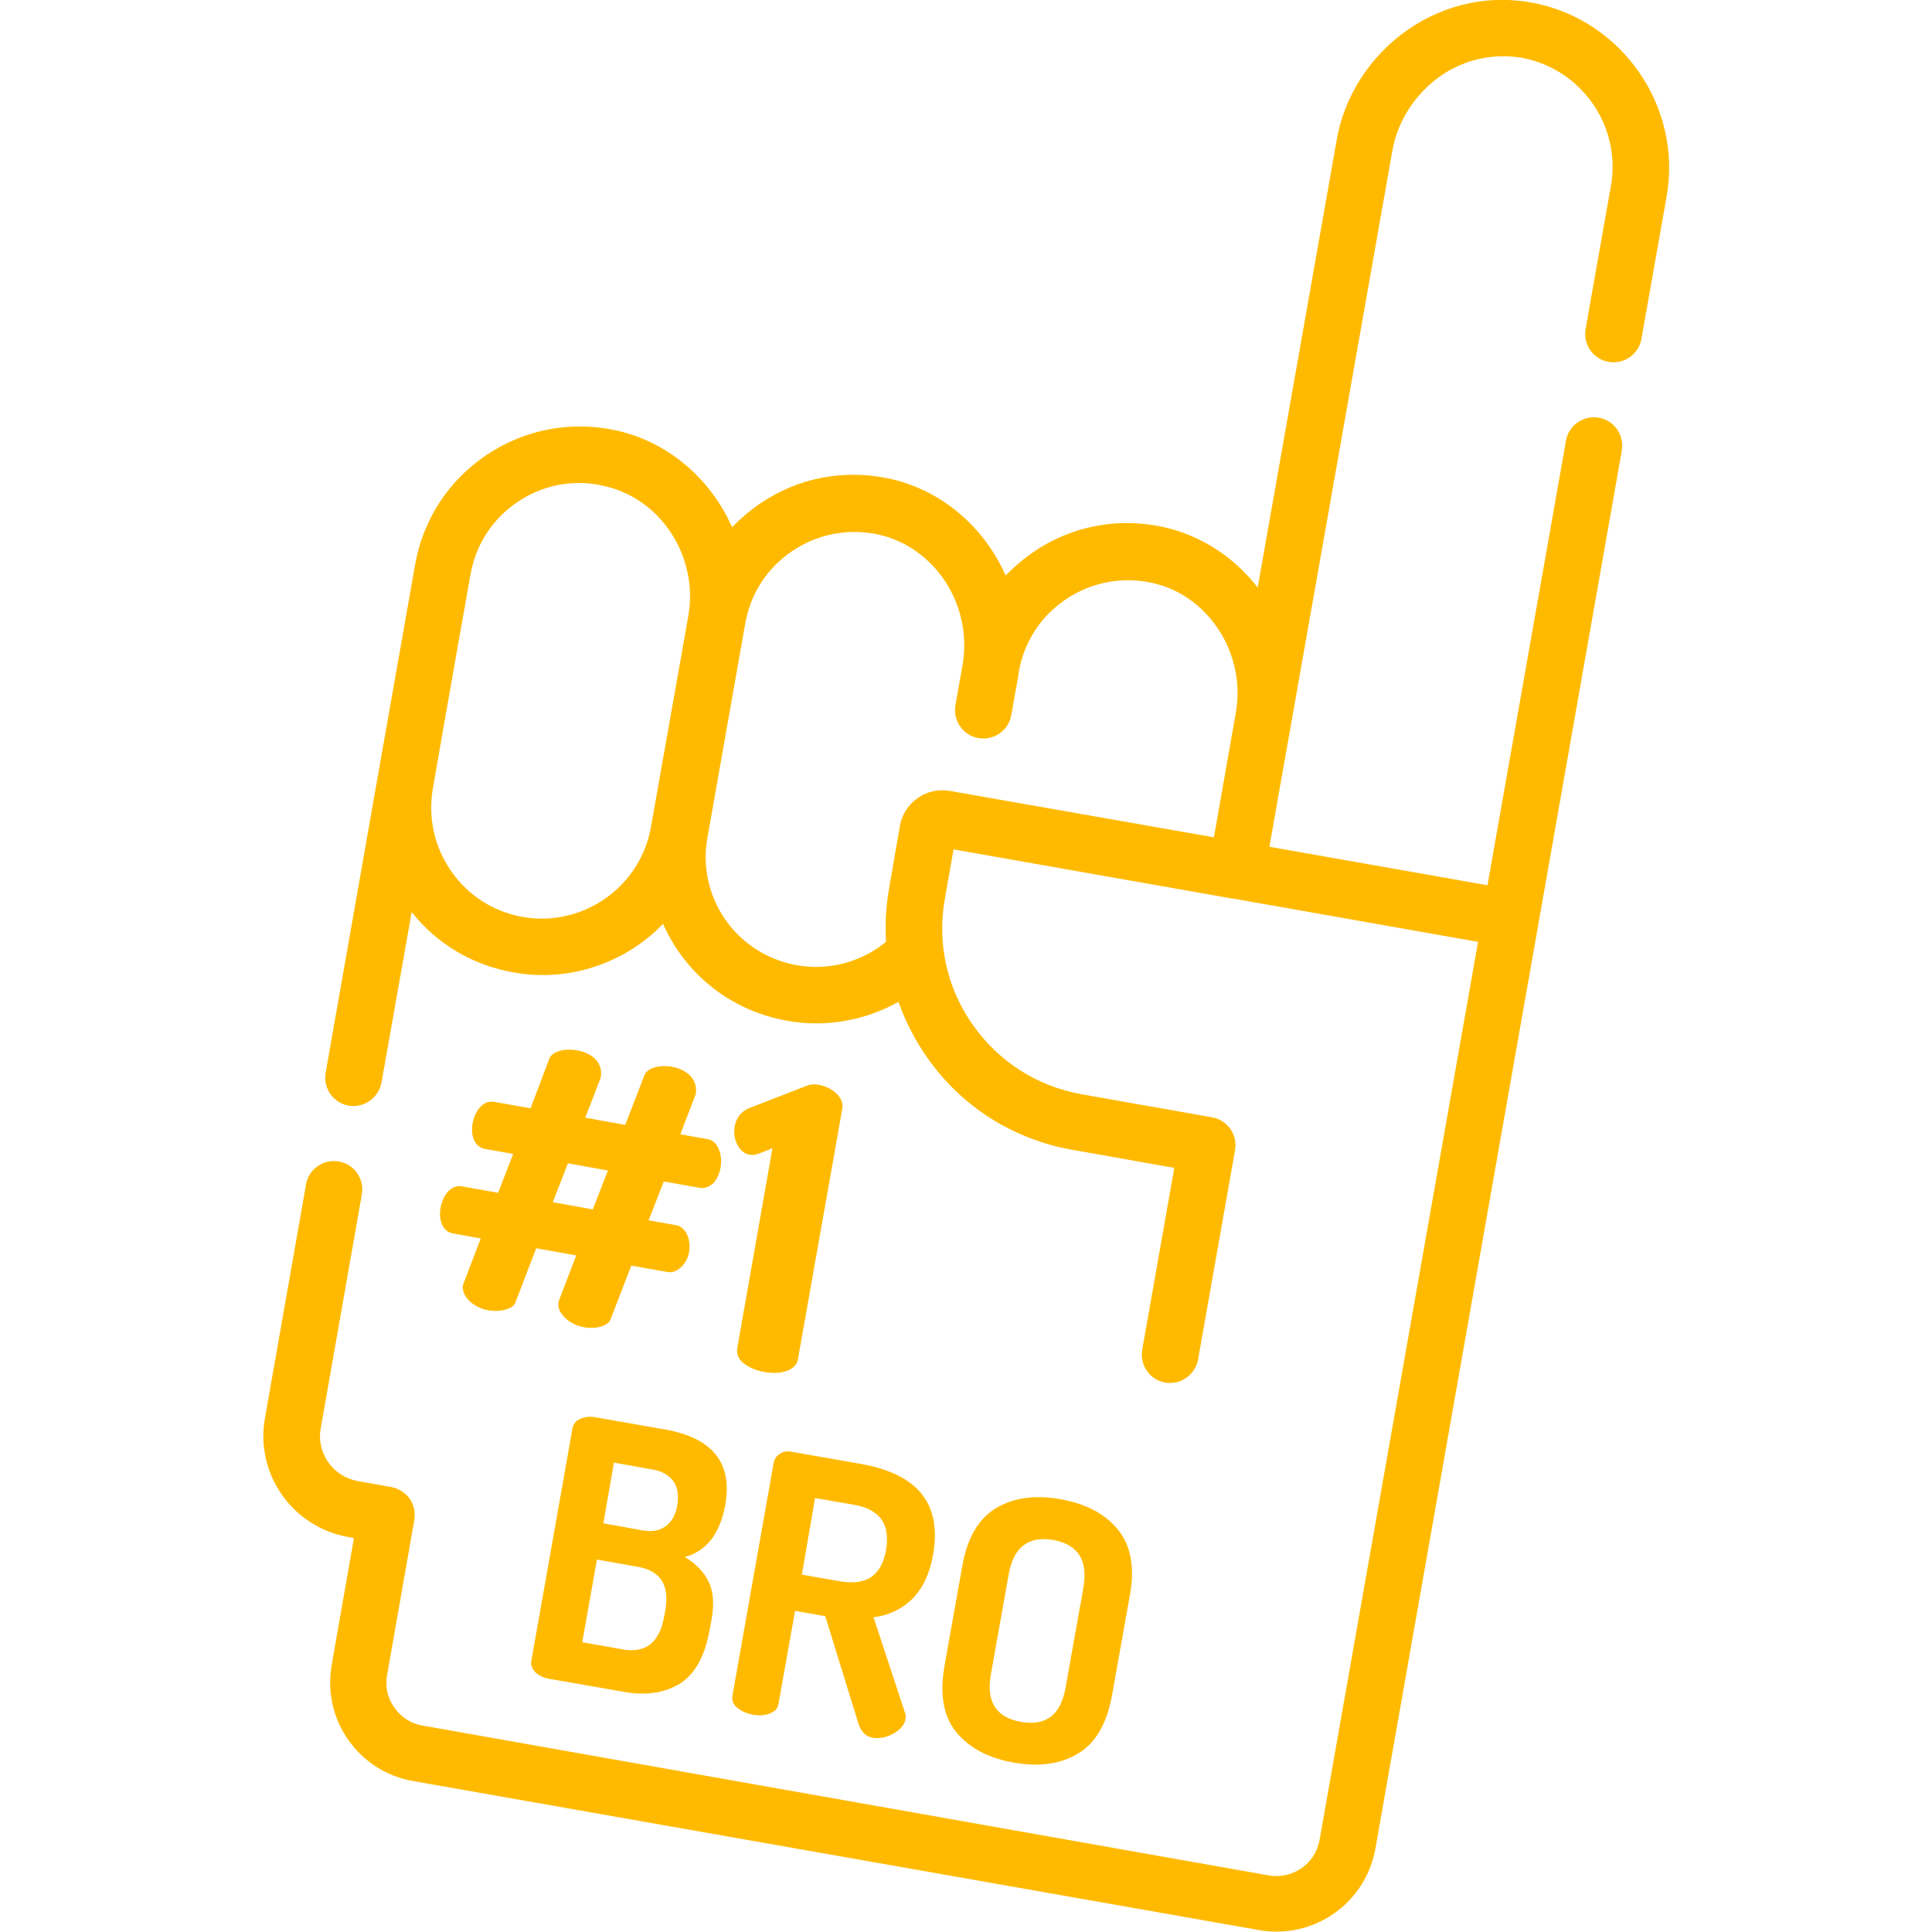
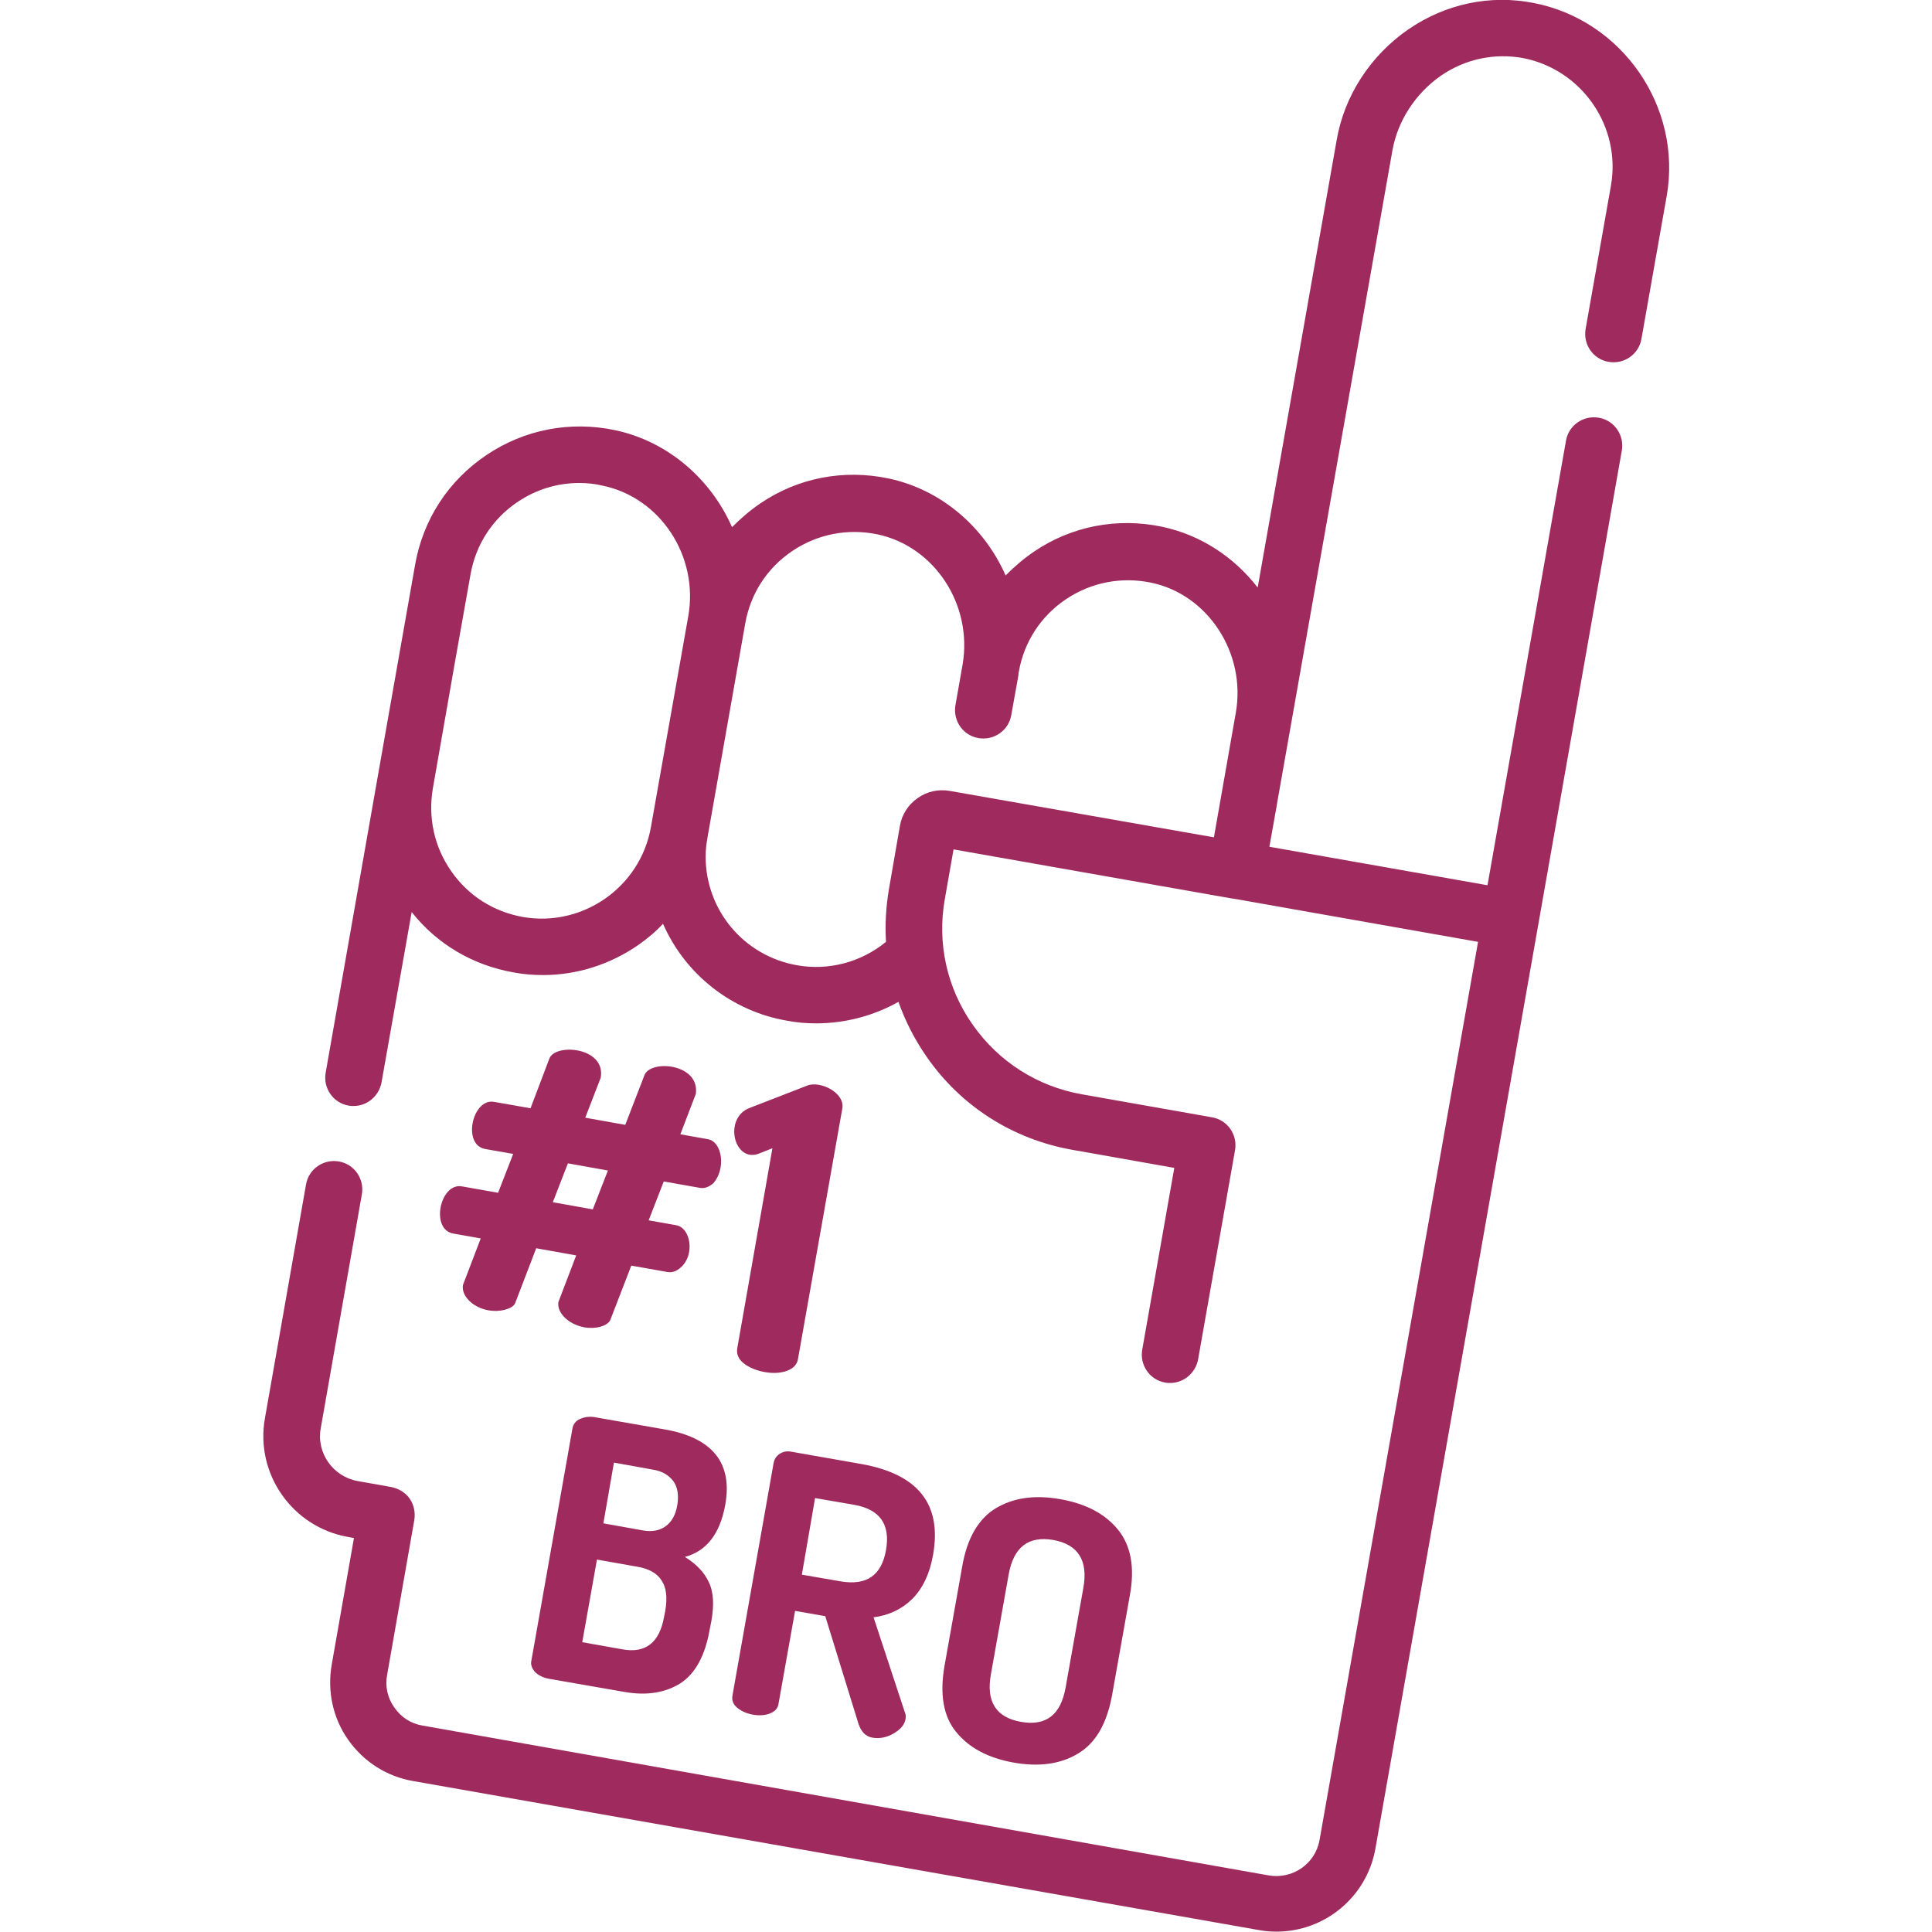
<svg xmlns="http://www.w3.org/2000/svg" version="1.1" id="Capa_1" x="0" y="0" viewBox="0 0 512 512" xml:space="preserve">
-   <style>.st0{fill:#ffba00}</style>
+   <style>.st0{fill:#9e2a5e}</style>
  <path class="st0" d="M406.5.8c-11.6-2.3-23.4.2-33.3 7-10 6.9-17 17.6-19 29.5l-20.9 118.4c-6.2-8-15-13.9-25.3-16.1-11.9-2.5-24-.2-34 6.6-2.8 1.9-5.2 4-7.5 6.3-5.6-12.7-16.9-22.7-31-25.7-11.9-2.5-24-.2-34 6.6-2.8 1.9-5.2 4-7.5 6.3-5.6-12.7-16.9-22.7-31-25.7-11.9-2.5-24-.2-34.1 6.6-10.1 6.8-16.8 17.1-18.9 29.1l-10 56.7-13.7 77.9c-.7 4.1 2 8 6.1 8.7.4.1.9.1 1.3.1 3.6 0 6.7-2.6 7.4-6.2l8-45.2c6.7 8.5 16.2 14.1 27 16 2.6.5 5.2.7 7.8.7 9 0 17.8-2.8 25.3-8 2.4-1.7 4.6-3.5 6.5-5.6a44.07 44.07 0 0 0 32.9 25.7c2.6.5 5.1.7 7.7.7 7.7 0 15.2-2 21.8-5.7 1.8 5.1 4.3 10 7.5 14.6 9.1 13.1 22.8 21.8 38.5 24.6l27.1 4.8-8.5 48.2c-.7 4.1 2 8 6.1 8.7.4.1.9.1 1.3.1 3.6 0 6.7-2.6 7.4-6.2l9.8-55.5c.7-4.1-2-8-6.1-8.7l-34.5-6.1c-11.8-2.1-22-8.6-28.9-18.4-6.9-9.8-9.5-21.7-7.4-33.4l2.3-13.1 73.7 13h.2l65.1 11.5-42 238c-1.1 6.3-7.1 10.5-13.5 9.4L112 457.3c-3.1-.5-5.7-2.2-7.5-4.8-1.8-2.5-2.5-5.6-1.9-8.7l7.2-41c.3-2-.1-4-1.2-5.6s-2.9-2.7-4.8-3.1l-9-1.6c-6.6-1.2-11-7.5-9.8-14l10.9-62c.7-4.1-2-8-6.1-8.7-4.1-.7-8 2-8.7 6.1l-10.9 62c-2.6 14.7 7.3 28.8 22 31.4l1.6.3-5.9 33.6c-1.2 7 .3 14.1 4.4 19.9 4.1 5.8 10.2 9.7 17.2 10.9l224.2 39.5c1.6.3 3.1.4 4.6.4 12.7 0 23.9-9.1 26.2-22l65.3-370.5c.7-4.1-2-8-6.1-8.7-4.1-.7-8 2-8.7 6.1l-20.8 117.8-57.8-10.2 2-11.2v-.1L369 39.9c1.4-7.9 6.1-15.1 12.8-19.8 6.5-4.5 14.3-6.1 21.9-4.7 15.6 3.1 26 18.2 23.2 33.9l-6.7 37.9c-.7 4.1 2 8 6.1 8.7 4.1.7 8-2 8.7-6.1l6.7-37.9C445.8 28.4 430 5.4 406.5.8zM182.4 163.3l-9.9 55.9c-2.8 15.9-18.1 26.6-34 23.8-7.7-1.4-14.4-5.6-18.9-12.1-4.5-6.4-6.2-14.2-4.9-21.9l6-34.3 4-22.5c1.4-7.9 5.8-14.7 12.5-19.2 4.9-3.3 10.5-5 16.3-5 2.1 0 4.1.2 6.2.7 15.4 3.2 25.5 18.8 22.7 34.6zm145.1 25.6l-5.8 33-70-12.3c-3-.5-6 .1-8.5 1.9-2.5 1.7-4.2 4.4-4.7 7.3l-2.9 16.7c-.8 4.7-1.1 9.5-.8 14.1-6.6 5.4-15.2 7.7-23.6 6.2-14.1-2.5-24.2-14.6-24.2-28.8 0-1.7.2-3.4.5-5.1l10-56.7c1.4-7.9 5.8-14.7 12.5-19.2s14.7-6 22.5-4.4c15.2 3.2 25.3 18.7 22.6 34.5l-1.9 10.8c-.7 4.1 2 8 6.1 8.7 4.1.7 8-2 8.7-6.1l1.9-10.6v-.1-.1l.1-.7c1.4-7.9 5.8-14.7 12.5-19.2s14.7-6 22.5-4.4c15.1 3.1 25.3 18.7 22.5 34.5z" />
  <path class="st0" d="M187.6 301.9l-7.3-1.3 4.1-10.7c1.1-8-11.9-9.2-13.6-5l-5.1 13.2-10.6-1.9 4.1-10.6c1.4-8.1-12-9.2-13.6-5.1l-5 13.2-9.7-1.7c-5.7-1-8.5 11.4-2.3 12.5l7.4 1.3-4 10.3-9.6-1.7c-5.8-1-8.4 11.4-2.3 12.5l7.3 1.3-4.7 12.3c-.7 3.9 5.1 8.1 11.1 6.6 1.4-.4 2.3-.9 2.7-1.7l5.6-14.6 10.6 1.9L148 345c-.7 4 5.5 8.1 11.1 6.6 1.4-.4 2.2-1 2.6-1.7l5.6-14.5 9.6 1.7c1.2.2 2.4-.2 3.5-1.2 3.8-3.3 2.7-10.5-1.2-11.2l-7.3-1.3 4-10.3 9.6 1.7c1.2.2 2.3-.2 3.5-1.2 3.4-3.7 2.5-11-1.4-11.7zm-30.5 18.6l-10.6-1.9 4-10.3 10.6 1.9-4 10.3zM213.9 287.7l-15.2 5.9c-7.2 2.7-4.1 15 2.7 12l3.3-1.3-9.3 52.9c-.3 1.6.3 3 1.7 4.1 1.4 1.1 3.3 1.9 5.5 2.3 2.2.4 4.2.3 5.9-.3 1.7-.6 2.8-1.7 3-3.3l11.7-66.1c.9-4.3-5.9-7.6-9.3-6.2zM192.2 398.8c2-11.1-3.4-17.8-16.1-20l-18.3-3.2c-1.5-.3-2.8-.1-4 .4-1.2.5-1.9 1.4-2.1 2.6l-10.9 61.6c-.2 1 .2 2 1 2.9.9.9 2.1 1.5 3.7 1.8l20.1 3.5c5.8 1 10.7.2 14.7-2.3 4-2.6 6.6-7.4 7.8-14.4l.4-2c.8-4.4.6-7.9-.7-10.5-1.2-2.6-3.4-4.8-6.3-6.6 5.7-1.5 9.3-6.1 10.7-13.8zm-15.9 28.1l-.3 1.5c-1.2 6.9-4.9 9.8-11 8.7l-10.7-1.9 3.9-21.9 10.7 1.9c3 .5 5.2 1.7 6.4 3.6 1.3 1.9 1.6 4.6 1 8.1zm3.2-28.1c-.4 2.5-1.4 4.4-3 5.6-1.6 1.2-3.6 1.6-6 1.2l-10.6-1.9 2.8-16.1 10.5 1.9c2.4.4 4.1 1.5 5.3 3.1 1.1 1.6 1.4 3.7 1 6.2zM228.4 388l-18.8-3.3c-1.1-.2-2.1 0-3 .6-.9.6-1.4 1.4-1.6 2.5l-10.9 61.6c-.2 1.2.2 2.3 1.3 3.2 1.1.9 2.5 1.5 4.1 1.8 1.7.3 3.2.2 4.5-.3 1.3-.5 2.1-1.3 2.3-2.5l4.4-24.7 8 1.4 8.8 28.5c.7 2.1 1.9 3.4 3.7 3.7 1.8.3 3.7 0 5.6-1.1 1.9-1.1 3-2.4 3.2-4 .1-.6 0-1.2-.2-1.6l-8.3-25.2c4-.5 7.4-2.1 10.2-4.8 2.8-2.8 4.7-6.7 5.6-11.9 2.3-13.3-4-21.2-18.9-23.9zm6.4 22.8c-1.2 6.7-5.1 9.4-11.9 8.3l-10.4-1.8L216 397l10.4 1.8c6.8 1.2 9.6 5.2 8.4 12zM296.3 405.4c-3.4-4.2-8.5-6.9-15.3-8.1-6.8-1.2-12.4-.4-17.1 2.4-4.6 2.8-7.6 7.9-8.9 15.4l-4.7 26.4c-1.3 7.5-.3 13.4 3.1 17.5 3.4 4.2 8.5 6.9 15.2 8.1 6.8 1.2 12.5.4 17.1-2.4 4.7-2.8 7.6-7.9 9-15.4l4.7-26.4c1.4-7.5.3-13.3-3.1-17.5zm-9.2 15.4l-4.7 26.4c-1.3 7.3-5.2 10.3-11.9 9.1-6.6-1.2-9.2-5.4-7.9-12.6l4.7-26.4c1.3-7.3 5.2-10.3 11.8-9.2 6.6 1.2 9.3 5.4 8 12.7z" />
</svg>
